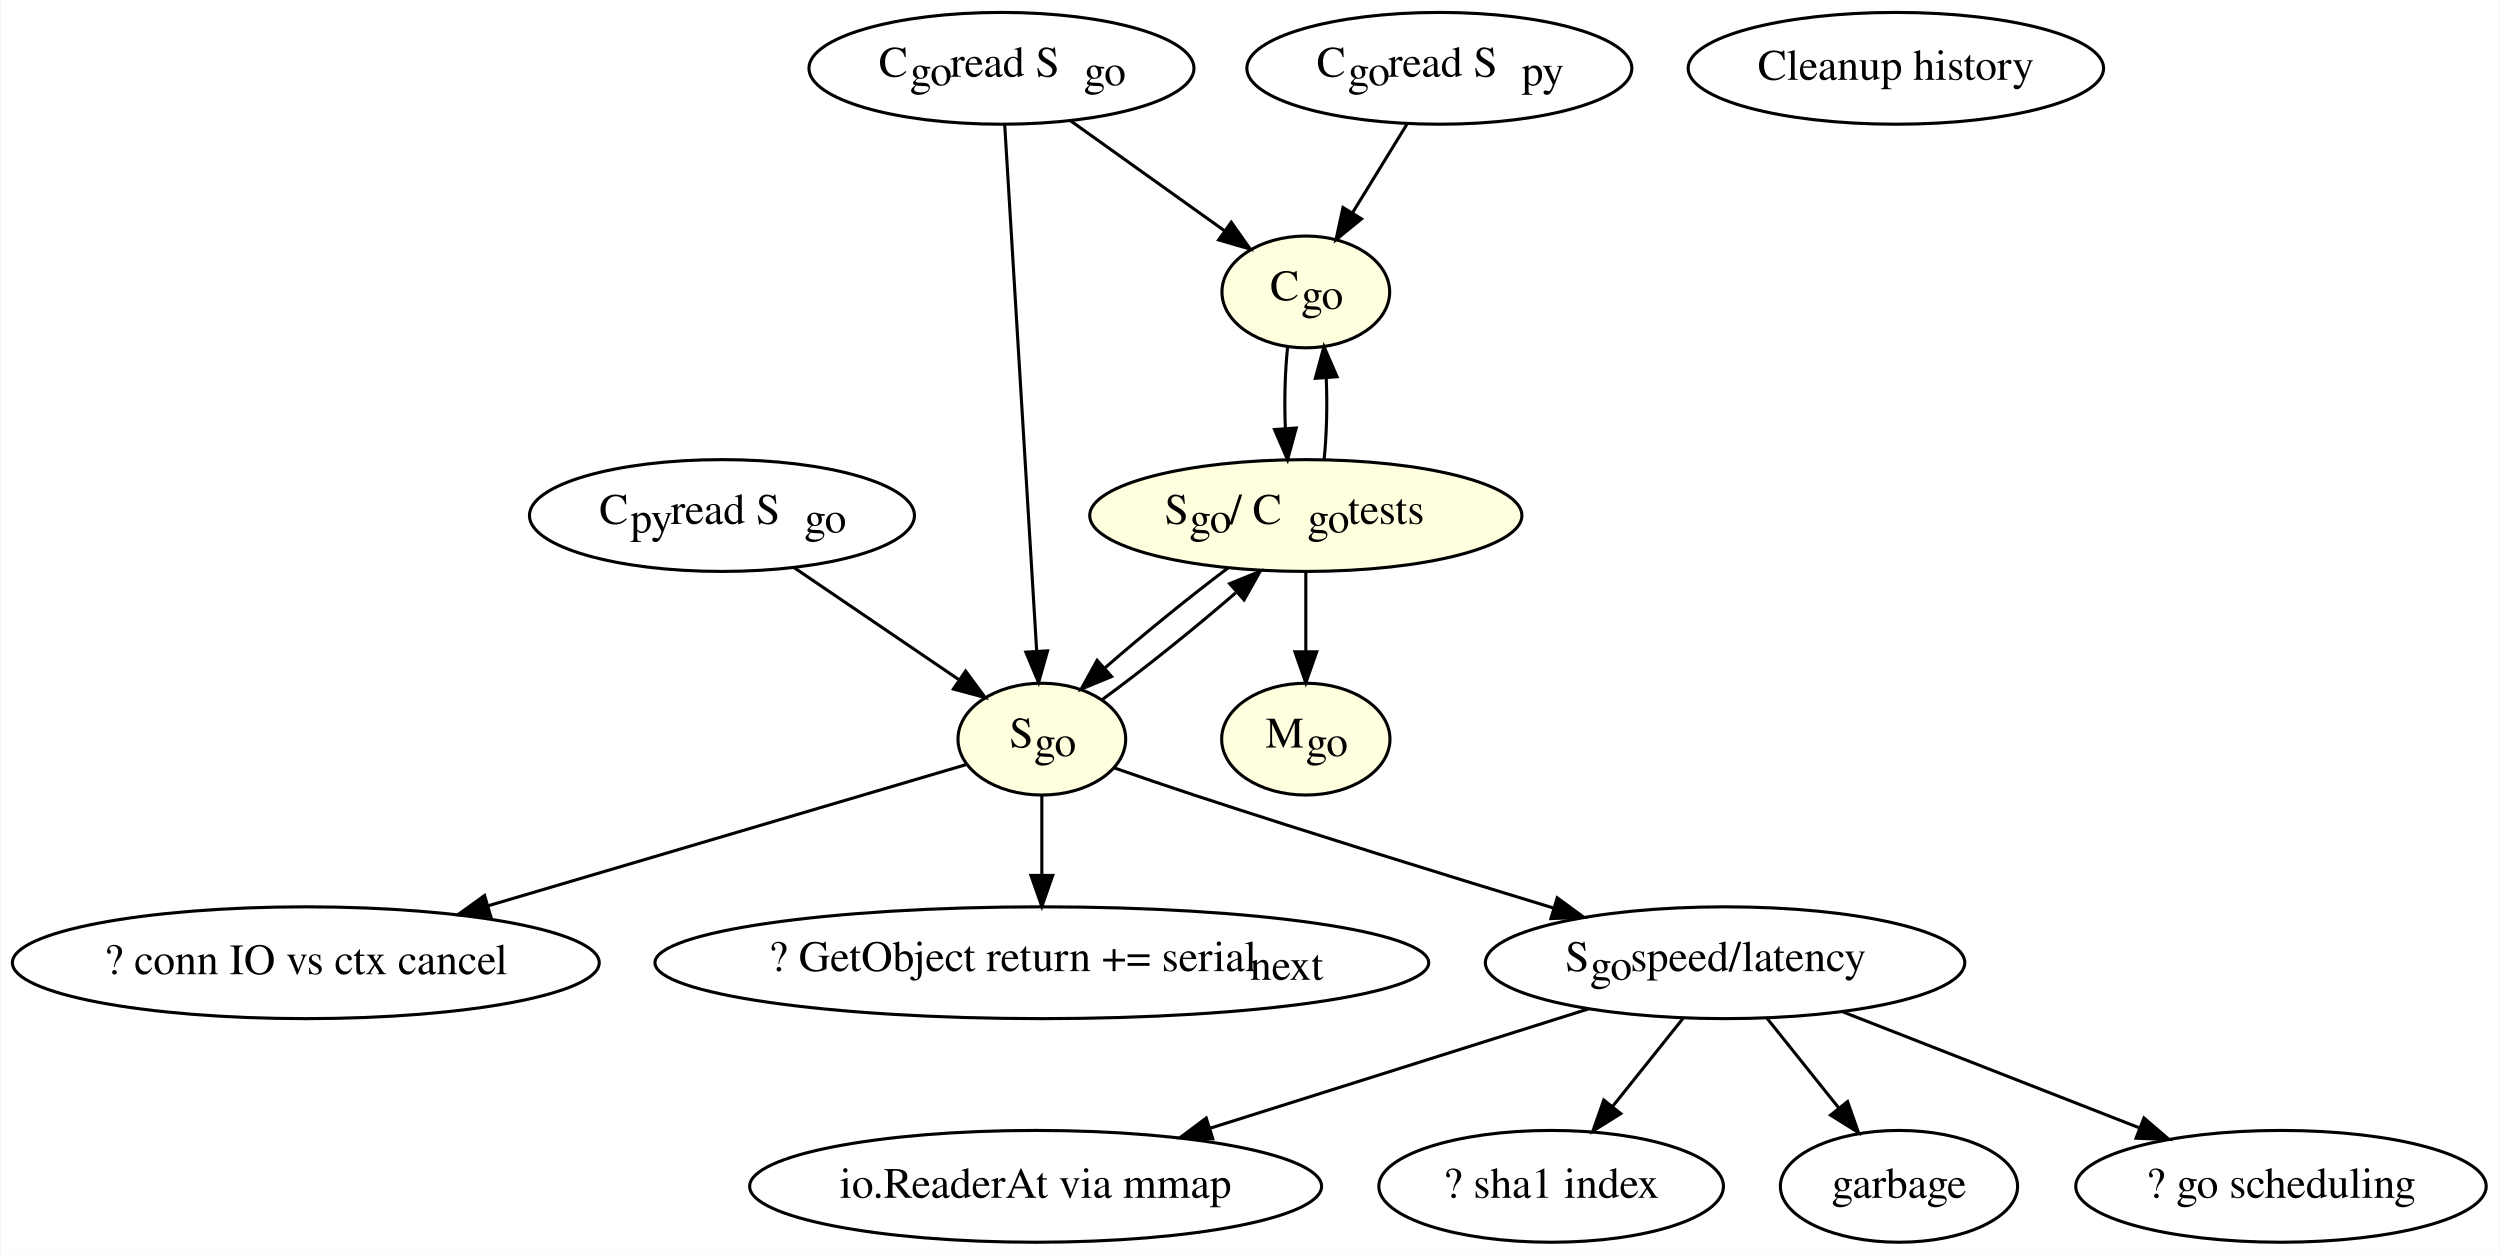
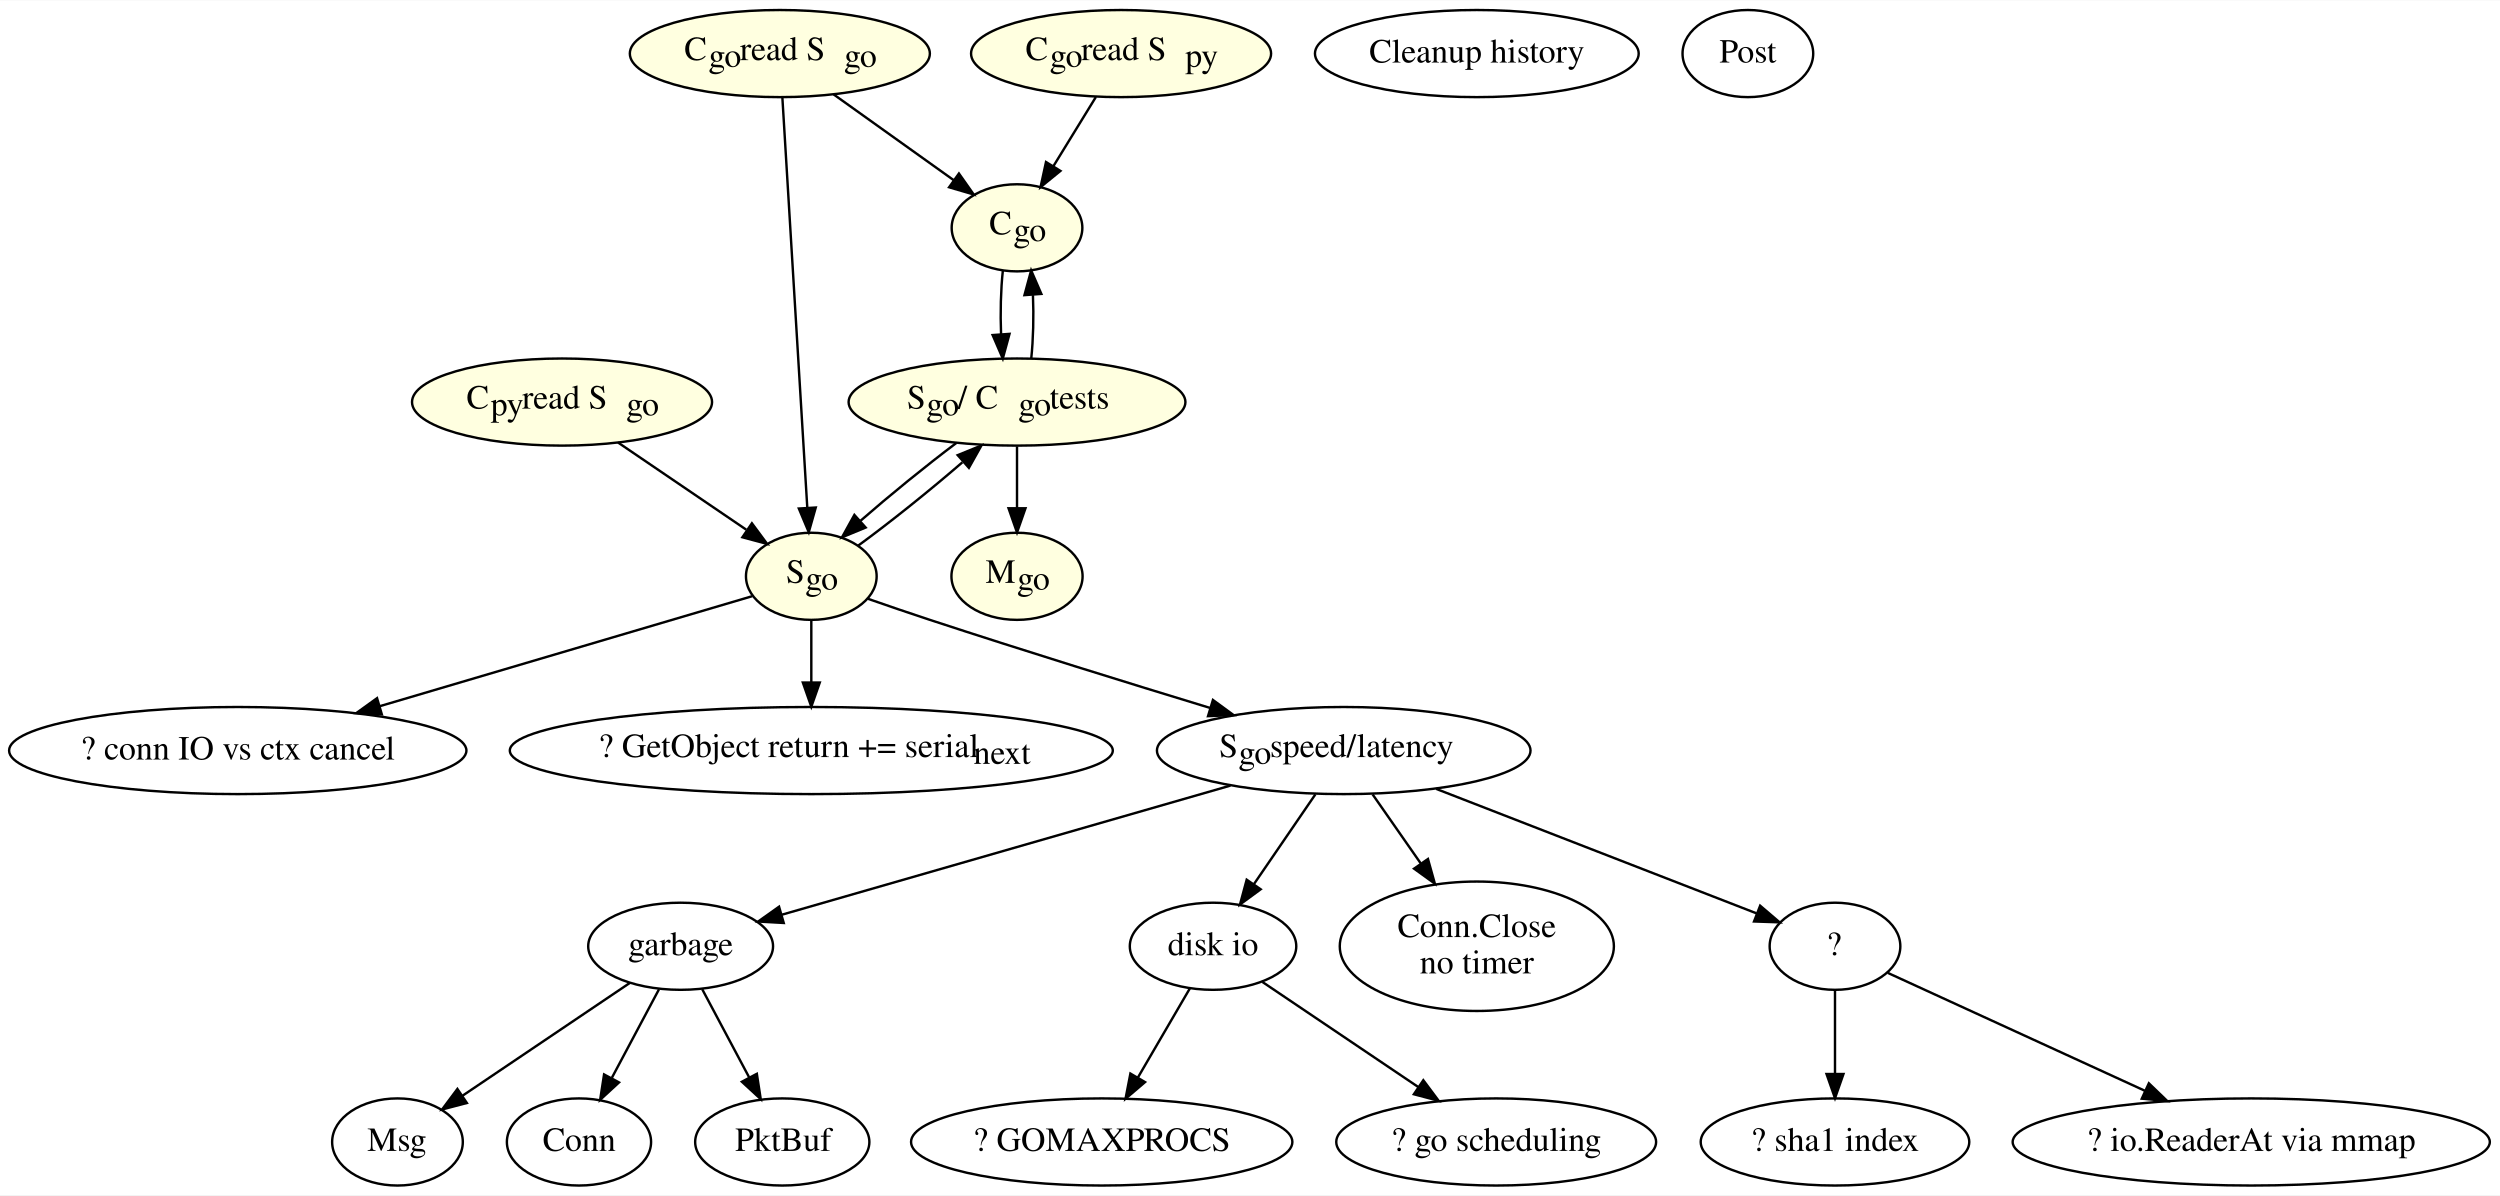
- <svg xmlns="http://www.w3.org/2000/svg" width="805pt" height="404pt" viewBox="0.00 0.00 804.54 404.00">
-   <g id="graph0" class="graph" transform="scale(1 1) rotate(0) translate(4 400)">
-     <polygon fill="white" stroke="none" points="-4,4 -4,-400 800.536,-400 800.536,4 -4,4" />
+ <svg xmlns="http://www.w3.org/2000/svg" width="1033pt" height="494pt" viewBox="0.00 0.00 1033.03 493.74">
+   <g id="graph0" class="graph" transform="scale(1 1) rotate(0) translate(4 489.74)">
+     <polygon fill="white" stroke="none" points="-4,4 -4,-489.74 1029.03,-489.74 1029.03,4 -4,4" />
    <g id="node1" class="node">
-       <ellipse fill="lightyellow" stroke="black" cx="416.242" cy="-306" rx="27" ry="18" />
-       <text text-anchor="start" x="404.742" y="-303.3" font-family="Times,serif" font-size="14.00">C</text>
-       <text text-anchor="start" x="414.742" y="-303.3" font-family="Times,serif" baseline-shift="sub" font-size="14.00">go</text>
+       <ellipse fill="lightyellow" stroke="black" cx="416.242" cy="-395.74" rx="27" ry="18" />
+       <text text-anchor="start" x="404.742" y="-393.04" font-family="Times,serif" font-size="14.00">C</text>
+       <text text-anchor="start" x="414.742" y="-393.04" font-family="Times,serif" baseline-shift="sub" font-size="14.00">go</text>
    </g>
    <g id="node2" class="node">
-       <ellipse fill="lightyellow" stroke="black" cx="416.242" cy="-234" rx="69.588" ry="18" />
-       <text text-anchor="start" x="370.742" y="-231.3" font-family="Times,serif" font-size="14.00">S</text>
-       <text text-anchor="start" x="378.742" y="-231.3" font-family="Times,serif" baseline-shift="sub" font-size="14.00">go</text>
-       <text text-anchor="start" x="391.742" y="-231.3" font-family="Times,serif" font-size="14.00">  / C</text>
-       <text text-anchor="start" x="416.742" y="-231.3" font-family="Times,serif" baseline-shift="sub" font-size="14.00">go</text>
-       <text text-anchor="start" x="429.742" y="-231.3" font-family="Times,serif" font-size="14.00">  tests</text>
+       <ellipse fill="lightyellow" stroke="black" cx="416.242" cy="-323.74" rx="69.588" ry="18" />
+       <text text-anchor="start" x="370.742" y="-321.04" font-family="Times,serif" font-size="14.00">S</text>
+       <text text-anchor="start" x="378.742" y="-321.04" font-family="Times,serif" baseline-shift="sub" font-size="14.00">go</text>
+       <text text-anchor="start" x="391.742" y="-321.04" font-family="Times,serif" font-size="14.00">  / C</text>
+       <text text-anchor="start" x="416.742" y="-321.04" font-family="Times,serif" baseline-shift="sub" font-size="14.00">go</text>
+       <text text-anchor="start" x="429.742" y="-321.04" font-family="Times,serif" font-size="14.00">  tests</text>
    </g>
    <g id="edge1" class="edge">
-       <path fill="none" stroke="black" d="M410.402,-288.411C409.539,-280.507 409.29,-270.852 409.654,-261.935" />
-       <polygon fill="black" stroke="black" points="413.145,-262.179 410.362,-251.956 406.162,-261.683 413.145,-262.179" />
+       <path fill="none" stroke="black" d="M410.402,-378.151C409.539,-370.247 409.29,-360.592 409.654,-351.675" />
+       <polygon fill="black" stroke="black" points="413.145,-351.919 410.362,-341.696 406.162,-351.423 413.145,-351.919" />
    </g>
    <g id="edge5" class="edge">
-       <path fill="none" stroke="black" d="M422.121,-251.956C422.956,-259.827 423.19,-269.374 422.825,-278.187" />
-       <polygon fill="black" stroke="black" points="419.316,-278.184 422.082,-288.411 426.297,-278.691 419.316,-278.184" />
+       <path fill="none" stroke="black" d="M422.121,-341.696C422.956,-349.567 423.19,-359.114 422.825,-367.927" />
+       <polygon fill="black" stroke="black" points="419.316,-367.924 422.082,-378.151 426.297,-368.431 419.316,-367.924" />
    </g>
    <g id="node3" class="node">
-       <ellipse fill="lightyellow" stroke="black" cx="331.242" cy="-162" rx="27" ry="18" />
-       <text text-anchor="start" x="320.742" y="-159.3" font-family="Times,serif" font-size="14.00">S</text>
-       <text text-anchor="start" x="328.742" y="-159.3" font-family="Times,serif" baseline-shift="sub" font-size="14.00">go</text>
+       <ellipse fill="lightyellow" stroke="black" cx="331.242" cy="-251.74" rx="27" ry="18" />
+       <text text-anchor="start" x="320.742" y="-249.04" font-family="Times,serif" font-size="14.00">S</text>
+       <text text-anchor="start" x="328.742" y="-249.04" font-family="Times,serif" baseline-shift="sub" font-size="14.00">go</text>
    </g>
    <g id="edge4" class="edge">
-       <path fill="none" stroke="black" d="M391.193,-217.116C378.555,-207.611 363.535,-195.394 351.607,-184.973" />
-       <polygon fill="black" stroke="black" points="353.702,-182.151 343.911,-178.101 349.039,-187.373 353.702,-182.151" />
+       <path fill="none" stroke="black" d="M391.193,-306.856C378.555,-297.351 363.535,-285.134 351.607,-274.713" />
+       <polygon fill="black" stroke="black" points="353.702,-271.891 343.911,-267.842 349.039,-277.113 353.702,-271.891" />
    </g>
    <g id="node4" class="node">
-       <ellipse fill="lightyellow" stroke="black" cx="416.242" cy="-162" rx="27.097" ry="18" />
-       <text text-anchor="start" x="403.242" y="-159.3" font-family="Times,serif" font-size="14.00">M</text>
-       <text text-anchor="start" x="416.242" y="-159.3" font-family="Times,serif" baseline-shift="sub" font-size="14.00">go</text>
+       <ellipse fill="lightyellow" stroke="black" cx="416.242" cy="-251.74" rx="27.097" ry="18" />
+       <text text-anchor="start" x="403.242" y="-249.04" font-family="Times,serif" font-size="14.00">M</text>
+       <text text-anchor="start" x="416.242" y="-249.04" font-family="Times,serif" baseline-shift="sub" font-size="14.00">go</text>
    </g>
    <g id="edge3" class="edge">
-       <path fill="none" stroke="black" d="M416.242,-215.697C416.242,-207.983 416.242,-198.712 416.242,-190.112" />
-       <polygon fill="black" stroke="black" points="419.742,-190.104 416.242,-180.104 412.742,-190.104 419.742,-190.104" />
+       <path fill="none" stroke="black" d="M416.242,-305.437C416.242,-297.723 416.242,-288.453 416.242,-279.853" />
+       <polygon fill="black" stroke="black" points="419.742,-279.844 416.242,-269.844 412.742,-279.844 419.742,-279.844" />
    </g>
    <g id="edge2" class="edge">
-       <path fill="none" stroke="black" d="M350.708,-174.751C363.576,-184.113 380.277,-197.526 393.685,-209.122" />
-       <polygon fill="black" stroke="black" points="391.729,-212.064 401.544,-216.055 396.36,-206.815 391.729,-212.064" />
+       <path fill="none" stroke="black" d="M350.708,-264.491C363.576,-273.853 380.277,-287.267 393.685,-298.862" />
+       <polygon fill="black" stroke="black" points="391.729,-301.804 401.544,-305.795 396.36,-296.555 391.729,-301.804" />
    </g>
    <g id="node5" class="node">
-       <ellipse fill="none" stroke="black" cx="94.242" cy="-90" rx="94.484" ry="18" />
-       <text text-anchor="middle" x="94.242" y="-86.3" font-family="Times,serif" font-size="14.00">? conn IO vs ctx cancel</text>
+       <ellipse fill="none" stroke="black" cx="94.242" cy="-179.74" rx="94.484" ry="18" />
+       <text text-anchor="middle" x="94.242" y="-176.04" font-family="Times,serif" font-size="14.00">? conn IO vs ctx cancel</text>
    </g>
    <g id="edge6" class="edge">
-       <path fill="none" stroke="black" d="M306.771,-153.772C270.736,-143.129 202.325,-122.923 152.833,-108.306" />
-       <polygon fill="black" stroke="black" points="153.784,-104.937 143.202,-105.461 151.801,-111.65 153.784,-104.937" />
+       <path fill="none" stroke="black" d="M306.771,-243.513C270.736,-232.869 202.325,-212.664 152.833,-198.046" />
+       <polygon fill="black" stroke="black" points="153.784,-194.677 143.202,-195.201 151.801,-201.39 153.784,-194.677" />
    </g>
    <g id="node6" class="node">
-       <ellipse fill="none" stroke="black" cx="331.242" cy="-90" rx="124.578" ry="18" />
-       <text text-anchor="start" x="243.242" y="-87.3" font-family="Times,serif" font-size="14.00">? GetObject return += serial</text>
-       <text text-anchor="start" x="398.242" y="-87.3" font-family="Times,serif" baseline-shift="sub" font-size="14.00">next</text>
+       <ellipse fill="none" stroke="black" cx="331.242" cy="-179.74" rx="124.578" ry="18" />
+       <text text-anchor="start" x="243.242" y="-177.04" font-family="Times,serif" font-size="14.00">? GetObject return += serial</text>
+       <text text-anchor="start" x="398.242" y="-177.04" font-family="Times,serif" baseline-shift="sub" font-size="14.00">next</text>
    </g>
    <g id="edge7" class="edge">
-       <path fill="none" stroke="black" d="M331.242,-143.697C331.242,-135.983 331.242,-126.712 331.242,-118.112" />
-       <polygon fill="black" stroke="black" points="334.742,-118.104 331.242,-108.104 327.742,-118.104 334.742,-118.104" />
+       <path fill="none" stroke="black" d="M331.242,-233.437C331.242,-225.723 331.242,-216.453 331.242,-207.853" />
+       <polygon fill="black" stroke="black" points="334.742,-207.844 331.242,-197.844 327.742,-207.844 334.742,-207.844" />
    </g>
    <g id="node7" class="node">
-       <ellipse fill="none" stroke="black" cx="551.242" cy="-90" rx="77.187" ry="18" />
-       <text text-anchor="start" x="499.742" y="-87.3" font-family="Times,serif" font-size="14.00">S</text>
-       <text text-anchor="start" x="507.742" y="-87.3" font-family="Times,serif" baseline-shift="sub" font-size="14.00">go</text>
-       <text text-anchor="start" x="520.742" y="-87.3" font-family="Times,serif" font-size="14.00">  speed/latency</text>
+       <ellipse fill="none" stroke="black" cx="551.242" cy="-179.74" rx="77.187" ry="18" />
+       <text text-anchor="start" x="499.742" y="-177.04" font-family="Times,serif" font-size="14.00">S</text>
+       <text text-anchor="start" x="507.742" y="-177.04" font-family="Times,serif" baseline-shift="sub" font-size="14.00">go</text>
+       <text text-anchor="start" x="520.742" y="-177.04" font-family="Times,serif" font-size="14.00">  speed/latency</text>
    </g>
    <g id="edge8" class="edge">
-       <path fill="none" stroke="black" d="M354.616,-152.712C362.712,-149.889 371.858,-146.753 380.242,-144 418.81,-131.337 462.533,-117.799 496.113,-107.576" />
-       <polygon fill="black" stroke="black" points="497.196,-110.905 505.746,-104.649 495.161,-104.207 497.196,-110.905" />
+       <path fill="none" stroke="black" d="M354.616,-242.452C362.712,-239.629 371.858,-236.493 380.242,-233.74 418.81,-221.077 462.533,-207.539 496.113,-197.316" />
+       <polygon fill="black" stroke="black" points="497.196,-200.645 505.746,-194.389 495.161,-193.947 497.196,-200.645" />
    </g>
    <g id="node8" class="node">
-       <ellipse fill="none" stroke="black" cx="329.242" cy="-18" rx="92.084" ry="18" />
-       <text text-anchor="middle" x="329.242" y="-14.3" font-family="Times,serif" font-size="14.00">io.ReaderAt via mmap</text>
+       <ellipse fill="none" stroke="black" cx="277.242" cy="-98.87" rx="38.194" ry="18" />
+       <text text-anchor="middle" x="277.242" y="-95.17" font-family="Times,serif" font-size="14.00">garbage</text>
    </g>
    <g id="edge9" class="edge">
-       <path fill="none" stroke="black" d="M507.382,-75.17C472.467,-64.161 423.355,-48.675 385.539,-36.751" />
-       <polygon fill="black" stroke="black" points="386.279,-33.315 375.689,-33.646 384.174,-39.991 386.279,-33.315" />
+       <path fill="none" stroke="black" d="M504.451,-165.271C452.4,-150.289 369.077,-126.304 319.106,-111.921" />
+       <polygon fill="black" stroke="black" points="319.852,-108.493 309.274,-109.091 317.916,-115.22 319.852,-108.493" />
    </g>
    <g id="node9" class="node">
-       <ellipse fill="none" stroke="black" cx="495.242" cy="-18" rx="55.491" ry="18" />
-       <text text-anchor="middle" x="495.242" y="-14.3" font-family="Times,serif" font-size="14.00">? sha1 index</text>
+       <ellipse fill="none" stroke="black" cx="497.242" cy="-98.87" rx="34.394" ry="18" />
+       <text text-anchor="middle" x="497.242" y="-95.17" font-family="Times,serif" font-size="14.00">disk io</text>
    </g>
    <g id="edge10" class="edge">
-       <path fill="none" stroke="black" d="M537.686,-72.055C530.876,-63.543 522.496,-53.068 514.987,-43.681" />
-       <polygon fill="black" stroke="black" points="517.653,-41.411 508.673,-35.789 512.187,-45.784 517.653,-41.411" />
+       <path fill="none" stroke="black" d="M539.524,-161.626C532.086,-150.762 522.34,-136.528 514.08,-124.464" />
+       <polygon fill="black" stroke="black" points="516.92,-122.416 508.382,-116.142 511.144,-126.37 516.92,-122.416" />
    </g>
    <g id="node10" class="node">
-       <ellipse fill="none" stroke="black" cx="607.242" cy="-18" rx="38.194" ry="18" />
-       <text text-anchor="middle" x="607.242" y="-14.3" font-family="Times,serif" font-size="14.00">garbage</text>
+       <ellipse fill="none" stroke="black" cx="606.242" cy="-98.87" rx="56.637" ry="26.741" />
+       <text text-anchor="middle" x="606.242" y="-102.67" font-family="Times,serif" font-size="14.00">Conn.Close</text>
+       <text text-anchor="middle" x="606.242" y="-87.67" font-family="Times,serif" font-size="14.00">no timer</text>
    </g>
    <g id="edge11" class="edge">
-       <path fill="none" stroke="black" d="M564.798,-72.055C571.708,-63.417 580.234,-52.76 587.827,-43.268" />
-       <polygon fill="black" stroke="black" points="590.682,-45.302 594.196,-35.307 585.216,-40.929 590.682,-45.302" />
+       <path fill="none" stroke="black" d="M563.176,-161.626C568.992,-153.287 576.192,-142.961 583.03,-133.156" />
+       <polygon fill="black" stroke="black" points="586.053,-134.94 588.902,-124.735 580.311,-130.936 586.053,-134.94" />
    </g>
    <g id="node11" class="node">
-       <ellipse fill="none" stroke="black" cx="730.242" cy="-18" rx="66.089" ry="18" />
-       <text text-anchor="middle" x="730.242" y="-14.3" font-family="Times,serif" font-size="14.00">? go scheduling</text>
+       <ellipse fill="none" stroke="black" cx="754.242" cy="-98.87" rx="27" ry="18" />
+       <text text-anchor="start" x="750.742" y="-95.17" font-family="Times,serif" font-size="14.00">?</text>
    </g>
    <g id="edge12" class="edge">
-       <path fill="none" stroke="black" d="M589.203,-74.155C617.048,-63.266 654.989,-48.428 684.506,-36.885" />
-       <polygon fill="black" stroke="black" points="686.128,-40.009 694.166,-33.108 683.578,-33.49 686.128,-40.009" />
+       <path fill="none" stroke="black" d="M589.424,-163.905C627.638,-149.059 685.787,-126.466 721.825,-112.465" />
+       <polygon fill="black" stroke="black" points="723.314,-115.641 731.368,-108.757 720.779,-109.116 723.314,-115.641" />
+     </g>
+     <g id="node14" class="node">
+       <ellipse fill="none" stroke="black" cx="319.242" cy="-18" rx="35.995" ry="18" />
+       <text text-anchor="start" x="299.742" y="-14.3" font-family="Times,serif" font-size="14.00">PktBuf</text>
+     </g>
+     <g id="edge15" class="edge">
+       <path fill="none" stroke="black" d="M286.149,-81.144C291.773,-70.582 299.152,-56.725 305.515,-44.776" />
+       <polygon fill="black" stroke="black" points="308.736,-46.174 310.347,-35.702 302.558,-42.884 308.736,-46.174" />
+     </g>
+     <g id="node15" class="node">
+       <ellipse fill="none" stroke="black" cx="160.242" cy="-18" rx="27" ry="18" />
+       <text text-anchor="start" x="147.742" y="-14.3" font-family="Times,serif" font-size="14.00">Msg</text>
+     </g>
+     <g id="edge16" class="edge">
+       <path fill="none" stroke="black" d="M256.324,-83.77C237,-70.743 208.187,-51.32 187.155,-37.142" />
+       <polygon fill="black" stroke="black" points="188.916,-34.108 178.668,-31.421 185.003,-39.913 188.916,-34.108" />
+     </g>
+     <g id="node16" class="node">
+       <ellipse fill="none" stroke="black" cx="235.242" cy="-18" rx="29.795" ry="18" />
+       <text text-anchor="start" x="220.242" y="-14.3" font-family="Times,serif" font-size="14.00">Conn</text>
+     </g>
+     <g id="edge17" class="edge">
+       <path fill="none" stroke="black" d="M268.335,-81.144C262.672,-70.511 255.231,-56.538 248.839,-44.534" />
+       <polygon fill="black" stroke="black" points="251.782,-42.613 243.992,-35.432 245.603,-45.903 251.782,-42.613" />
+     </g>
+     <g id="node17" class="node">
+       <ellipse fill="none" stroke="black" cx="614.242" cy="-18" rx="66.089" ry="18" />
+       <text text-anchor="middle" x="614.242" y="-14.3" font-family="Times,serif" font-size="14.00">? go scheduling</text>
+     </g>
+     <g id="edge18" class="edge">
+       <path fill="none" stroke="black" d="M517.621,-84.132C535.381,-72.16 561.441,-54.593 582.023,-40.719" />
+       <polygon fill="black" stroke="black" points="584.132,-43.518 590.468,-35.026 580.22,-37.713 584.132,-43.518" />
+     </g>
+     <g id="node18" class="node">
+       <ellipse fill="none" stroke="black" cx="451.242" cy="-18" rx="78.786" ry="18" />
+       <text text-anchor="middle" x="451.242" y="-14.3" font-family="Times,serif" font-size="14.00">? GOMAXPROCS</text>
+     </g>
+     <g id="edge19" class="edge">
+       <path fill="none" stroke="black" d="M487.71,-81.528C481.503,-70.885 473.275,-56.778 466.206,-44.657" />
+       <polygon fill="black" stroke="black" points="469.14,-42.74 461.078,-35.865 463.093,-46.267 469.14,-42.74" />
    </g>
    <g id="node12" class="node">
-       <ellipse fill="none" stroke="black" cx="228.242" cy="-234" rx="61.99" ry="18" />
-       <text text-anchor="start" x="188.742" y="-231.3" font-family="Times,serif" font-size="14.00">C</text>
-       <text text-anchor="start" x="198.742" y="-231.3" font-family="Times,serif" baseline-shift="sub" font-size="14.00">py</text>
-       <text text-anchor="start" x="211.742" y="-231.3" font-family="Times,serif" font-size="14.00">  read S</text>
-       <text text-anchor="start" x="254.742" y="-231.3" font-family="Times,serif" baseline-shift="sub" font-size="14.00">go</text>
+       <ellipse fill="none" stroke="black" cx="926.242" cy="-18" rx="98.583" ry="18" />
+       <text text-anchor="middle" x="926.242" y="-14.3" font-family="Times,serif" font-size="14.00">? io.ReaderAt via mmap</text>
    </g>
    <g id="edge13" class="edge">
-       <path fill="none" stroke="black" d="M251.357,-217.291C267.071,-206.611 287.912,-192.447 304.367,-181.264" />
-       <polygon fill="black" stroke="black" points="306.693,-183.915 312.997,-175.399 302.759,-178.126 306.693,-183.915" />
+       <path fill="none" stroke="black" d="M776.026,-87.881C802.632,-75.681 848.289,-54.745 882.302,-39.148" />
+       <polygon fill="black" stroke="black" points="883.93,-42.252 891.561,-34.903 881.012,-35.889 883.93,-42.252" />
    </g>
    <g id="node13" class="node">
-       <ellipse fill="none" stroke="black" cx="318.242" cy="-378" rx="61.99" ry="18" />
-       <text text-anchor="start" x="278.742" y="-375.3" font-family="Times,serif" font-size="14.00">C</text>
-       <text text-anchor="start" x="288.742" y="-375.3" font-family="Times,serif" baseline-shift="sub" font-size="14.00">go</text>
-       <text text-anchor="start" x="301.742" y="-375.3" font-family="Times,serif" font-size="14.00">  read S</text>
-       <text text-anchor="start" x="344.742" y="-375.3" font-family="Times,serif" baseline-shift="sub" font-size="14.00">go</text>
+       <ellipse fill="none" stroke="black" cx="754.242" cy="-18" rx="55.491" ry="18" />
+       <text text-anchor="middle" x="754.242" y="-14.3" font-family="Times,serif" font-size="14.00">? sha1 index</text>
    </g>
    <g id="edge14" class="edge">
-       <path fill="none" stroke="black" d="M340.479,-361.116C355.251,-350.565 374.702,-336.671 390.197,-325.603" />
-       <polygon fill="black" stroke="black" points="392.241,-328.445 398.344,-319.784 388.172,-322.749 392.241,-328.445" />
-     </g>
-     <g id="edge15" class="edge">
-       <path fill="none" stroke="black" d="M319.284,-359.849C321.532,-322.832 326.857,-235.181 329.578,-190.386" />
-       <polygon fill="black" stroke="black" points="333.082,-190.426 330.195,-180.232 326.095,-190.002 333.082,-190.426" />
-     </g>
-     <g id="node14" class="node">
-       <ellipse fill="none" stroke="black" cx="459.242" cy="-378" rx="61.99" ry="18" />
-       <text text-anchor="start" x="419.742" y="-375.3" font-family="Times,serif" font-size="14.00">C</text>
-       <text text-anchor="start" x="429.742" y="-375.3" font-family="Times,serif" baseline-shift="sub" font-size="14.00">go</text>
-       <text text-anchor="start" x="442.742" y="-375.3" font-family="Times,serif" font-size="14.00">  read S</text>
-       <text text-anchor="start" x="485.742" y="-375.3" font-family="Times,serif" baseline-shift="sub" font-size="14.00">py</text>
-     </g>
-     <g id="edge16" class="edge">
-       <path fill="none" stroke="black" d="M448.833,-360.055C443.559,-351.469 437.058,-340.888 431.254,-331.439" />
-       <polygon fill="black" stroke="black" points="434.182,-329.518 425.965,-322.829 428.217,-333.182 434.182,-329.518" />
-     </g>
-     <g id="node15" class="node">
-       <ellipse fill="none" stroke="black" cx="606.242" cy="-378" rx="66.888" ry="18" />
-       <text text-anchor="middle" x="606.242" y="-374.3" font-family="Times,serif" font-size="14.00">Cleanup history</text>
+       <path fill="none" stroke="black" d="M754.242,-80.756C754.242,-70.731 754.242,-57.836 754.242,-46.425" />
+       <polygon fill="black" stroke="black" points="757.742,-46.08 754.242,-36.08 750.742,-46.08 757.742,-46.08" />
+     </g>
+     <g id="node19" class="node">
+       <ellipse fill="lightyellow" stroke="black" cx="228.242" cy="-323.74" rx="61.99" ry="18" />
+       <text text-anchor="start" x="188.742" y="-321.04" font-family="Times,serif" font-size="14.00">C</text>
+       <text text-anchor="start" x="198.742" y="-321.04" font-family="Times,serif" baseline-shift="sub" font-size="14.00">py</text>
+       <text text-anchor="start" x="211.742" y="-321.04" font-family="Times,serif" font-size="14.00">  read S</text>
+       <text text-anchor="start" x="254.742" y="-321.04" font-family="Times,serif" baseline-shift="sub" font-size="14.00">go</text>
+     </g>
+     <g id="edge20" class="edge">
+       <path fill="none" stroke="black" d="M251.357,-307.031C267.071,-296.351 287.912,-282.187 304.367,-271.004" />
+       <polygon fill="black" stroke="black" points="306.693,-273.655 312.997,-265.139 302.759,-267.866 306.693,-273.655" />
+     </g>
+     <g id="node20" class="node">
+       <ellipse fill="lightyellow" stroke="black" cx="318.242" cy="-467.74" rx="61.99" ry="18" />
+       <text text-anchor="start" x="278.742" y="-465.04" font-family="Times,serif" font-size="14.00">C</text>
+       <text text-anchor="start" x="288.742" y="-465.04" font-family="Times,serif" baseline-shift="sub" font-size="14.00">go</text>
+       <text text-anchor="start" x="301.742" y="-465.04" font-family="Times,serif" font-size="14.00">  read S</text>
+       <text text-anchor="start" x="344.742" y="-465.04" font-family="Times,serif" baseline-shift="sub" font-size="14.00">go</text>
+     </g>
+     <g id="edge21" class="edge">
+       <path fill="none" stroke="black" d="M340.479,-450.856C355.251,-440.305 374.702,-426.411 390.197,-415.343" />
+       <polygon fill="black" stroke="black" points="392.241,-418.185 398.344,-409.524 388.172,-412.489 392.241,-418.185" />
+     </g>
+     <g id="edge22" class="edge">
+       <path fill="none" stroke="black" d="M319.284,-449.589C321.532,-412.572 326.857,-324.921 329.578,-280.126" />
+       <polygon fill="black" stroke="black" points="333.082,-280.166 330.195,-269.973 326.095,-279.742 333.082,-280.166" />
+     </g>
+     <g id="node21" class="node">
+       <ellipse fill="lightyellow" stroke="black" cx="459.242" cy="-467.74" rx="61.99" ry="18" />
+       <text text-anchor="start" x="419.742" y="-465.04" font-family="Times,serif" font-size="14.00">C</text>
+       <text text-anchor="start" x="429.742" y="-465.04" font-family="Times,serif" baseline-shift="sub" font-size="14.00">go</text>
+       <text text-anchor="start" x="442.742" y="-465.04" font-family="Times,serif" font-size="14.00">  read S</text>
+       <text text-anchor="start" x="485.742" y="-465.04" font-family="Times,serif" baseline-shift="sub" font-size="14.00">py</text>
+     </g>
+     <g id="edge23" class="edge">
+       <path fill="none" stroke="black" d="M448.833,-449.795C443.559,-441.209 437.058,-430.628 431.254,-421.179" />
+       <polygon fill="black" stroke="black" points="434.182,-419.258 425.965,-412.57 428.217,-422.922 434.182,-419.258" />
+     </g>
+     <g id="node22" class="node">
+       <ellipse fill="none" stroke="black" cx="606.242" cy="-467.74" rx="66.888" ry="18" />
+       <text text-anchor="middle" x="606.242" y="-464.04" font-family="Times,serif" font-size="14.00">Cleanup history</text>
+     </g>
+     <g id="node23" class="node">
+       <ellipse fill="none" stroke="black" cx="718.242" cy="-467.74" rx="27" ry="18" />
+       <text text-anchor="middle" x="718.242" y="-464.04" font-family="Times,serif" font-size="14.00">Post</text>
    </g>
  </g>
</svg>
